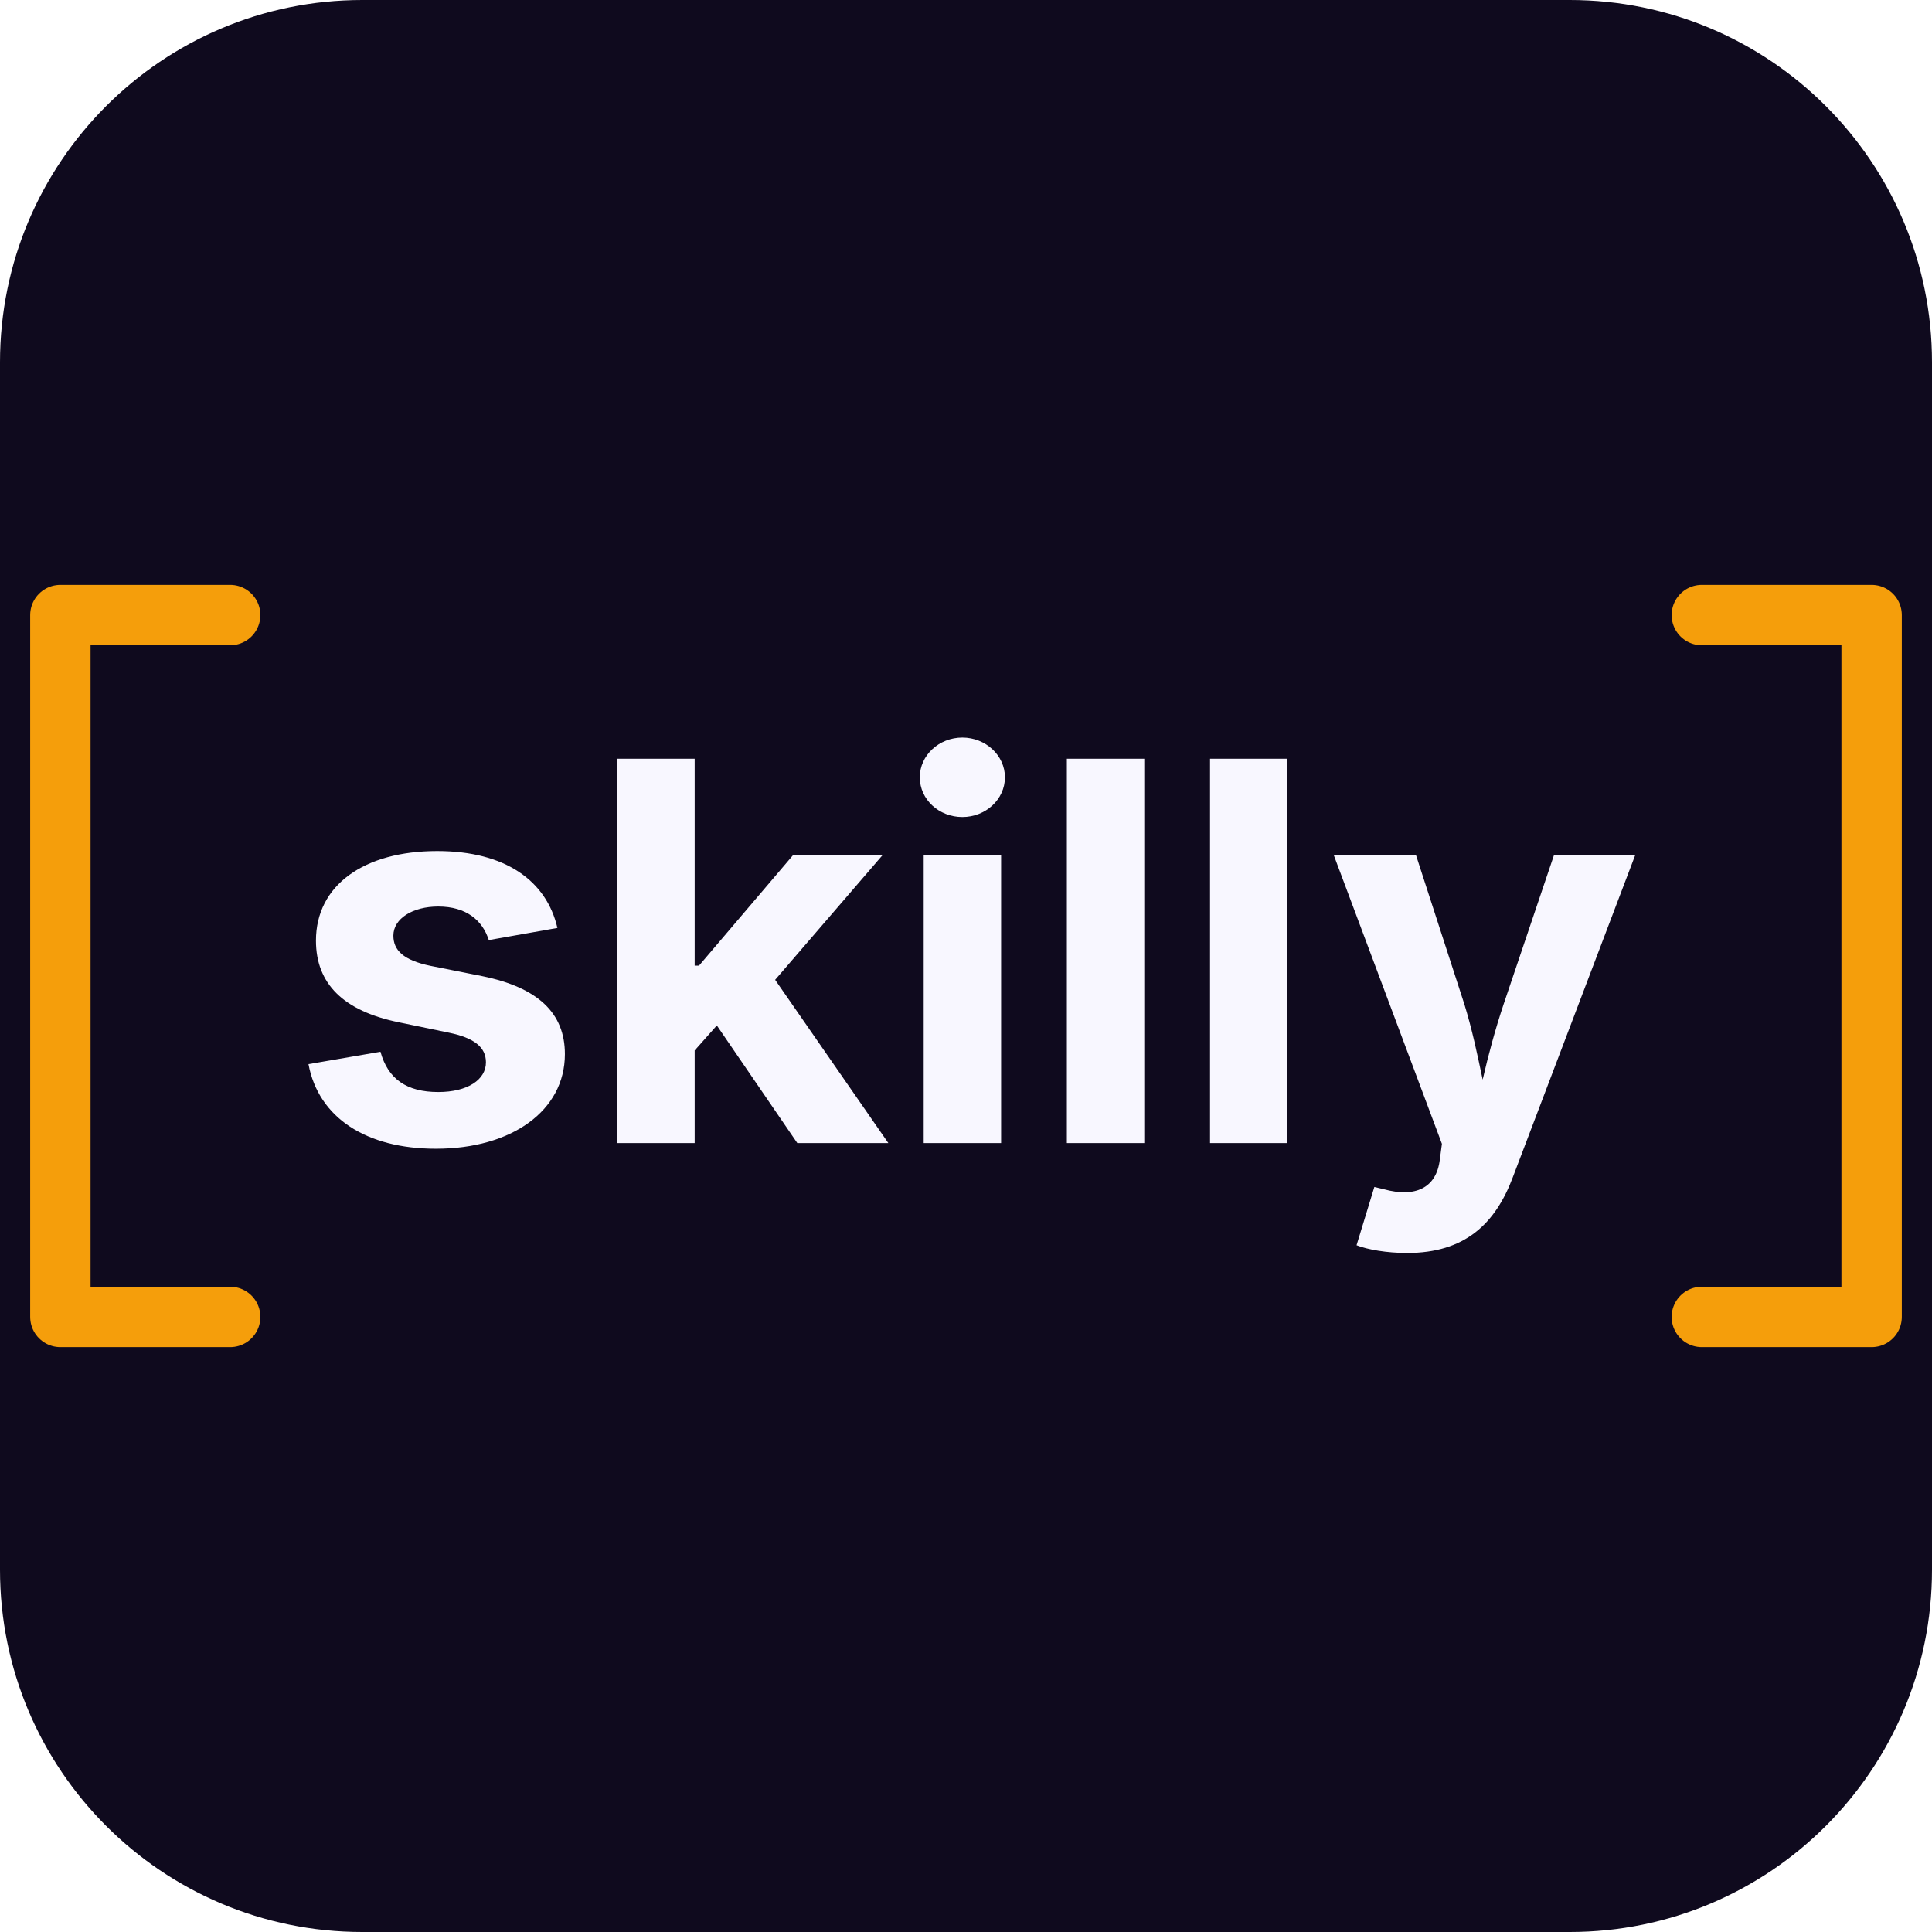
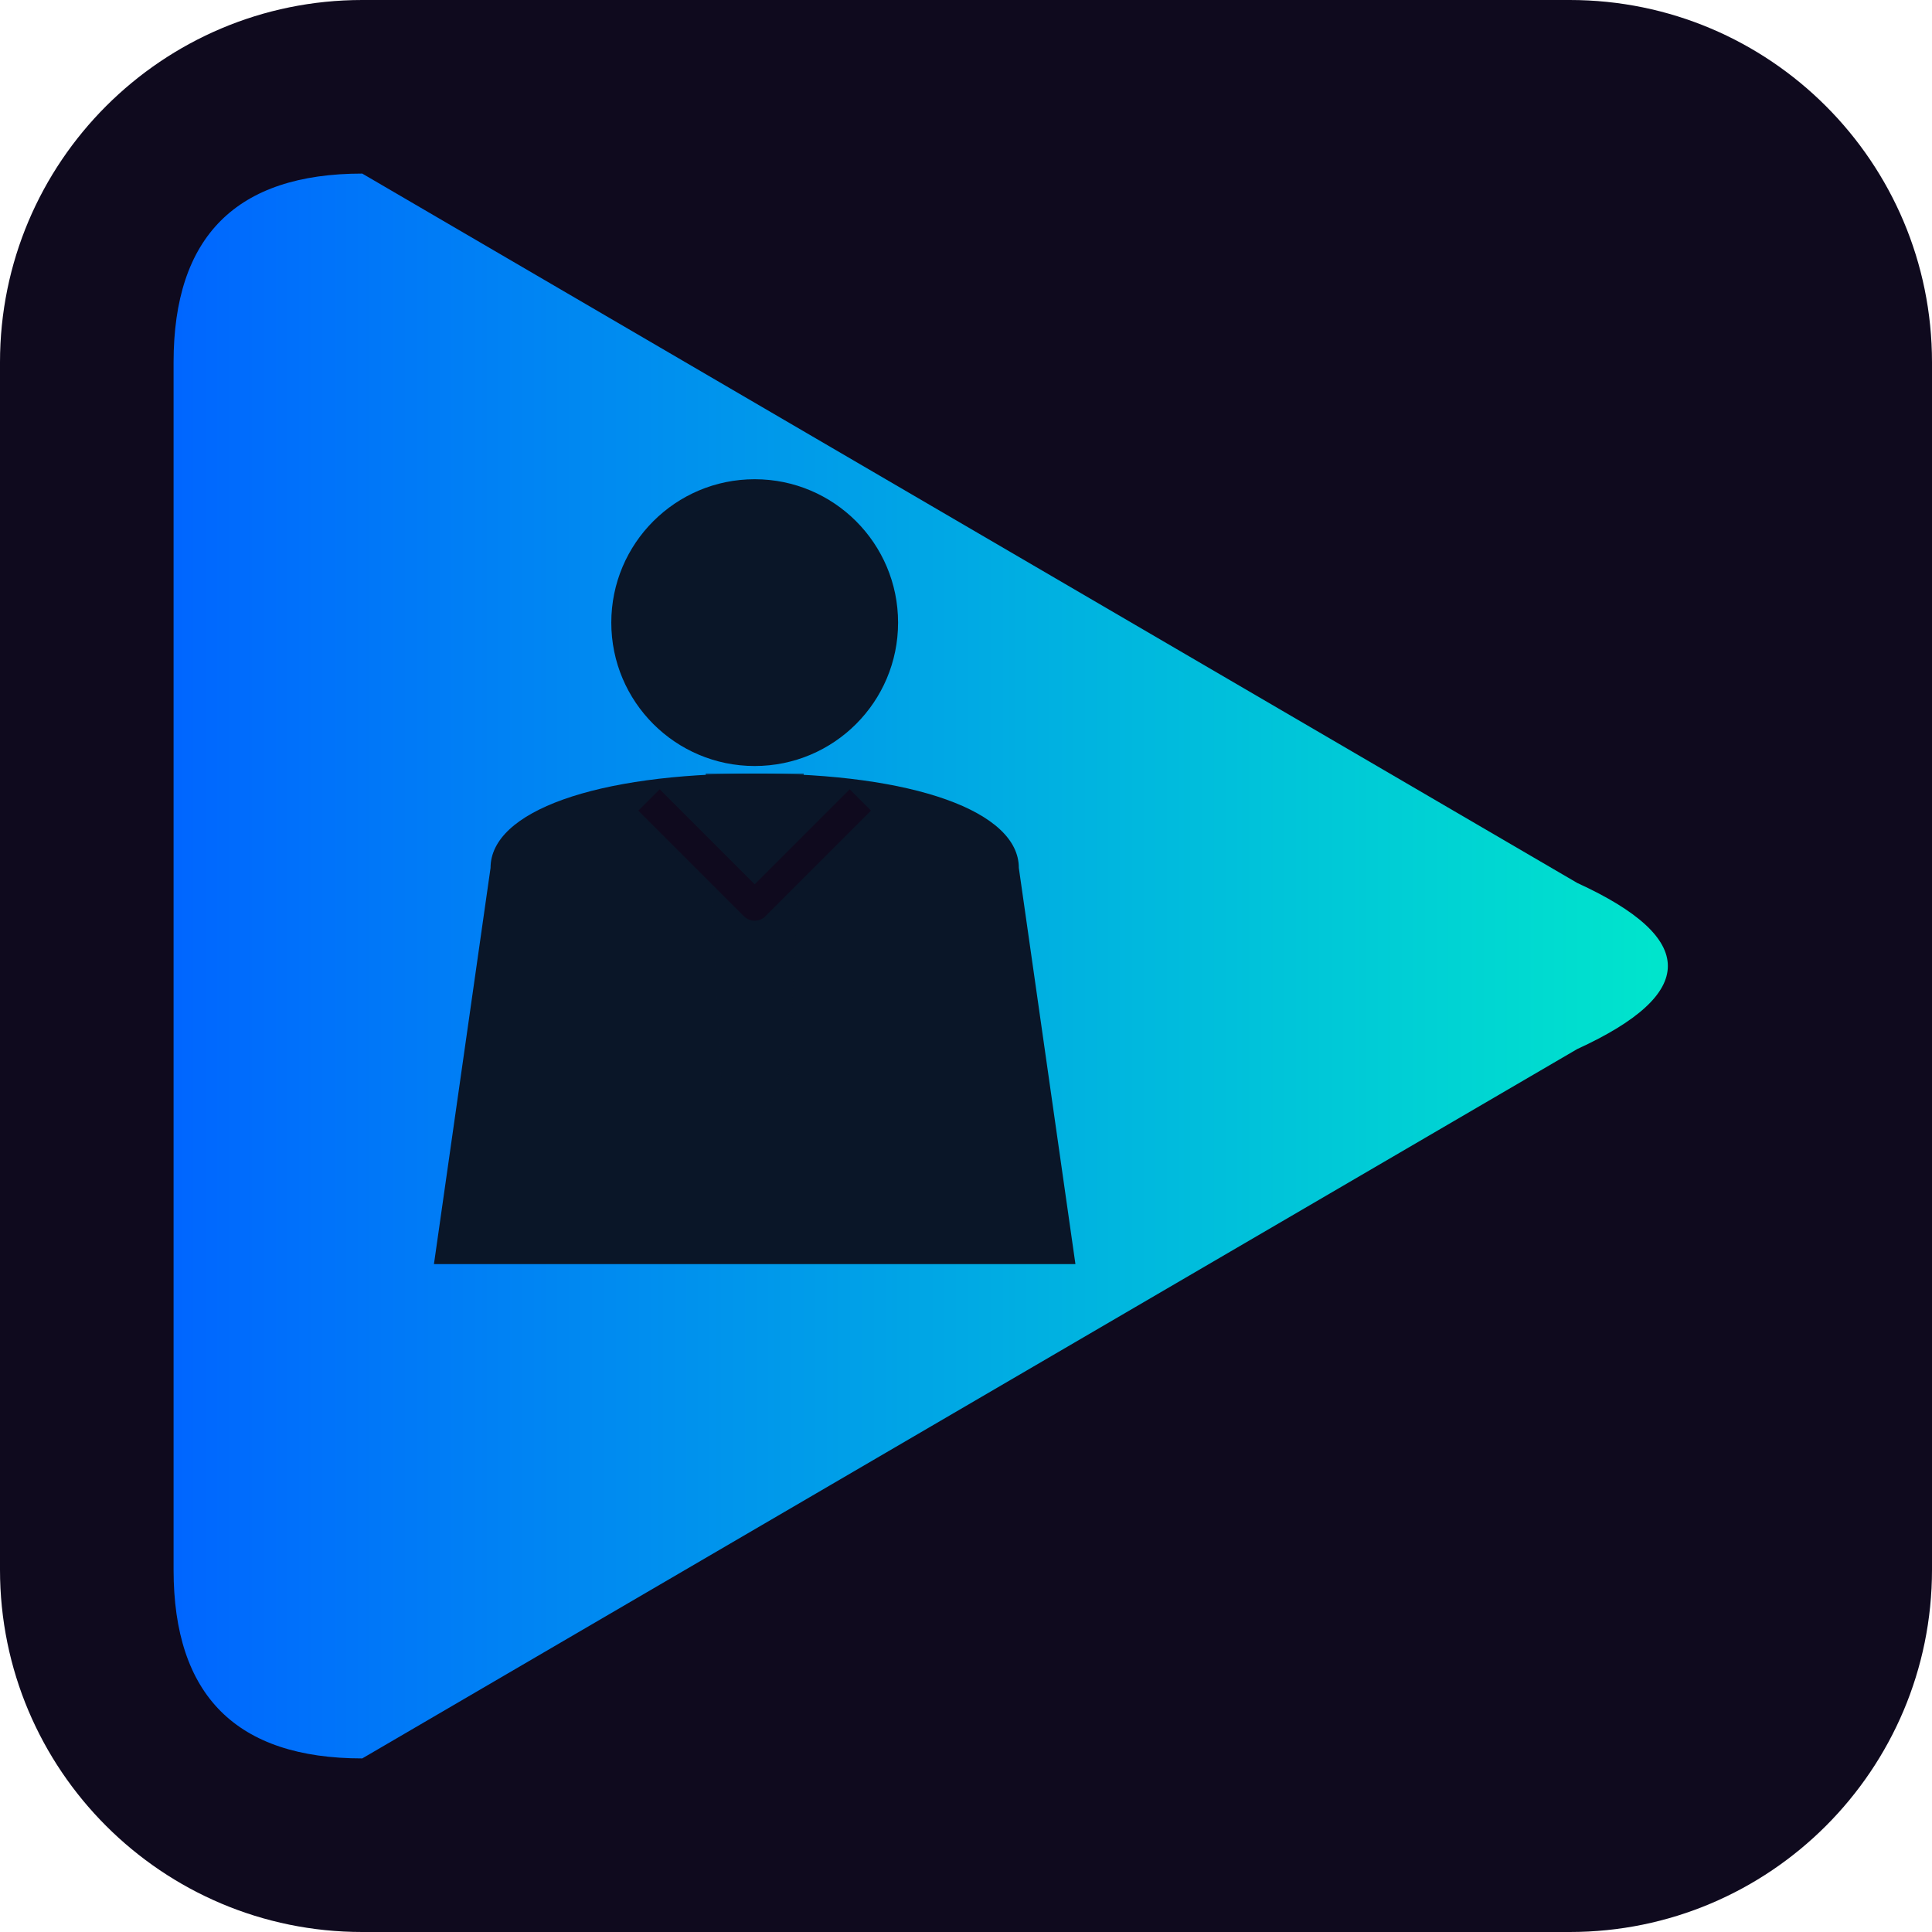
- <svg xmlns="http://www.w3.org/2000/svg" width="512" height="512" viewBox="0 0 512 512" fill="none" role="img" aria-label="Skilly">
+ <svg xmlns="http://www.w3.org/2000/svg" width="512" height="512" viewBox="0 0 512 512" role="img" aria-label="Skilly">
+   <defs>
+     <linearGradient id="sg-icon" x1="0" y1="0" x2="1" y2="0" gradientUnits="objectBoundingBox">
+       <stop offset="0%" stop-color="#0066FF" />
+       <stop offset="100%" stop-color="#00E5CC" />
+     </linearGradient>
+   </defs>
  <rect width="512" height="512" rx="96" fill="#0F0A1E" />
-   <path d="M61 163 L16 163 L16 349 L61 349" stroke="#F59E0B" stroke-width="16" stroke-linecap="round" stroke-linejoin="round" />
-   <path d="M451 163 L496 163 L496 349 L451 349" stroke="#F59E0B" stroke-width="16" stroke-linecap="round" stroke-linejoin="round" />
-   <text x="256" y="252" font-family="'Plus Jakarta Sans', system-ui, -apple-system, sans-serif" font-weight="700" font-size="140" fill="#F8F7FF" text-anchor="middle" dominant-baseline="central">skilly</text>
+   <path d="M46 96 L46 416 Q46 466 96 466 L418 278 Q466 256 418 234 L96 46 Q46 46 46 96 Z" fill="url(#sg-icon)" />
+   <circle cx="200" cy="165" r="38" fill="#0A1628" />
+   <path d="M130 230 C130 215 158 205 200 205 C242 205 270 215 270 230 L285 335 L115 335 Z" fill="#0A1628" />
+   <path d="M187 205 L213 205 L209 285 L200 298 L191 285 Z" fill="#0A1628" opacity="0.7" />
+   <path d="M172 212 L200 240 L228 212" fill="none" stroke="#0F0A1E" stroke-width="8" stroke-linejoin="round" />
</svg>
